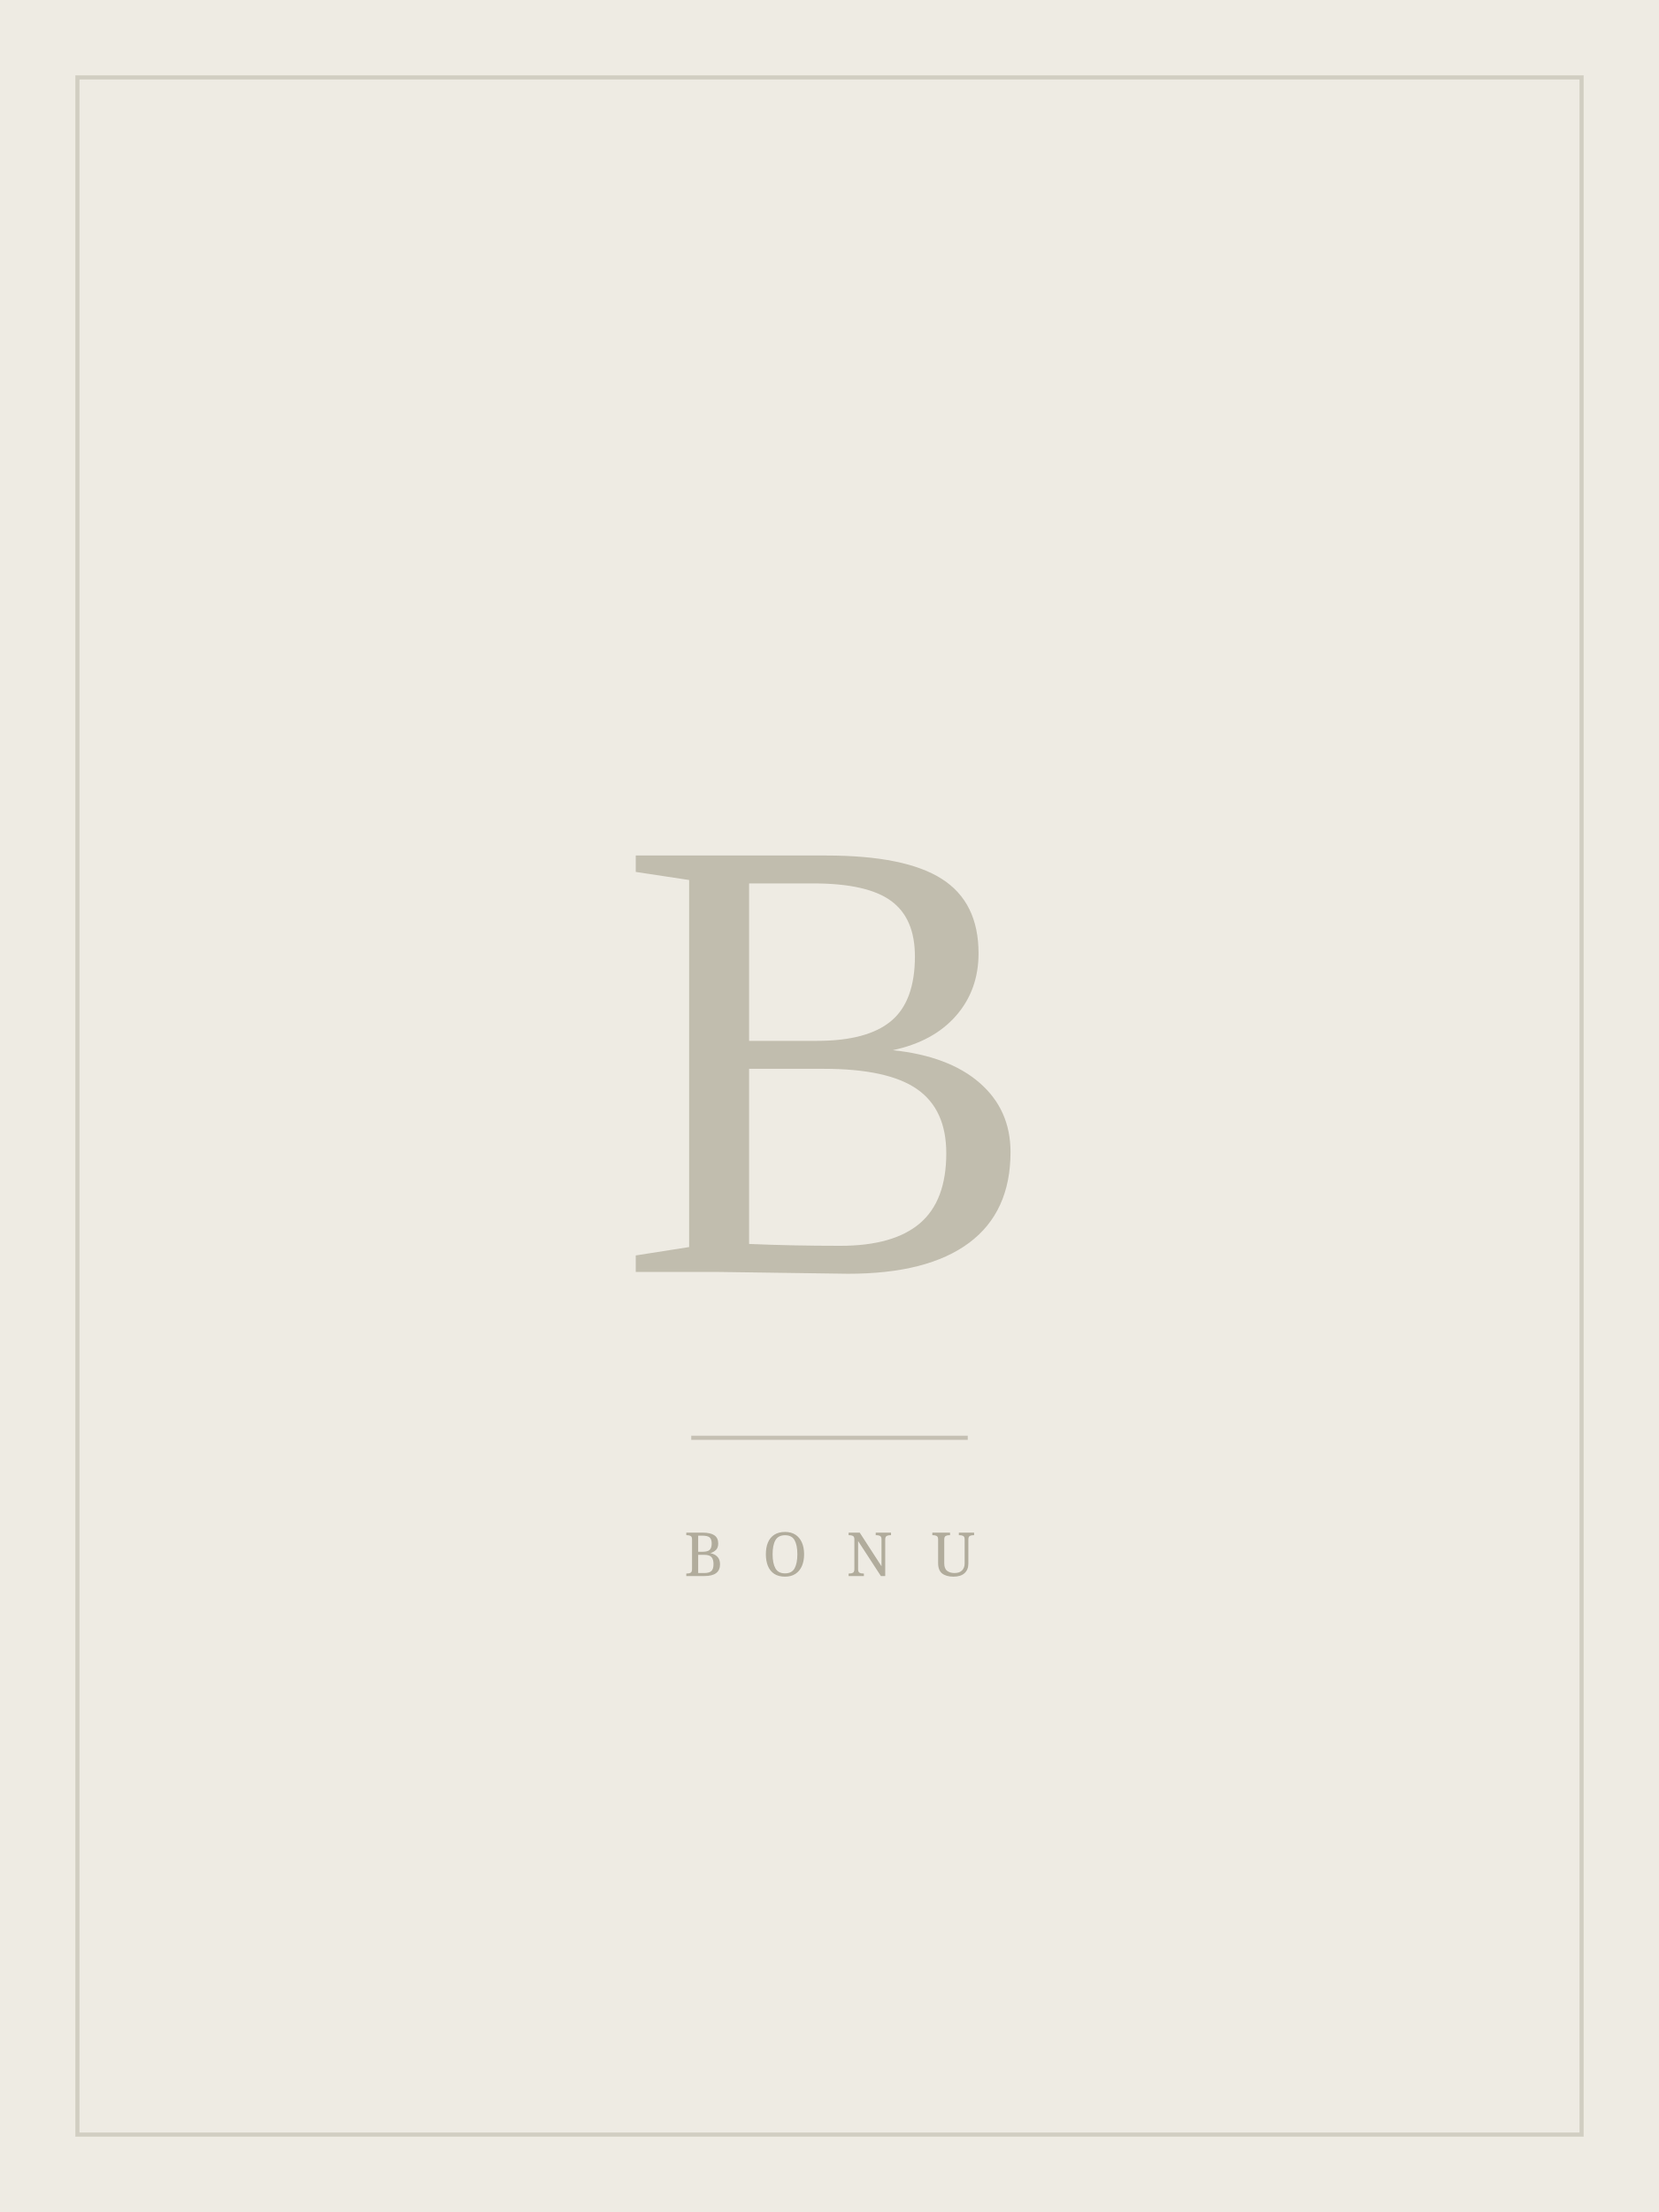
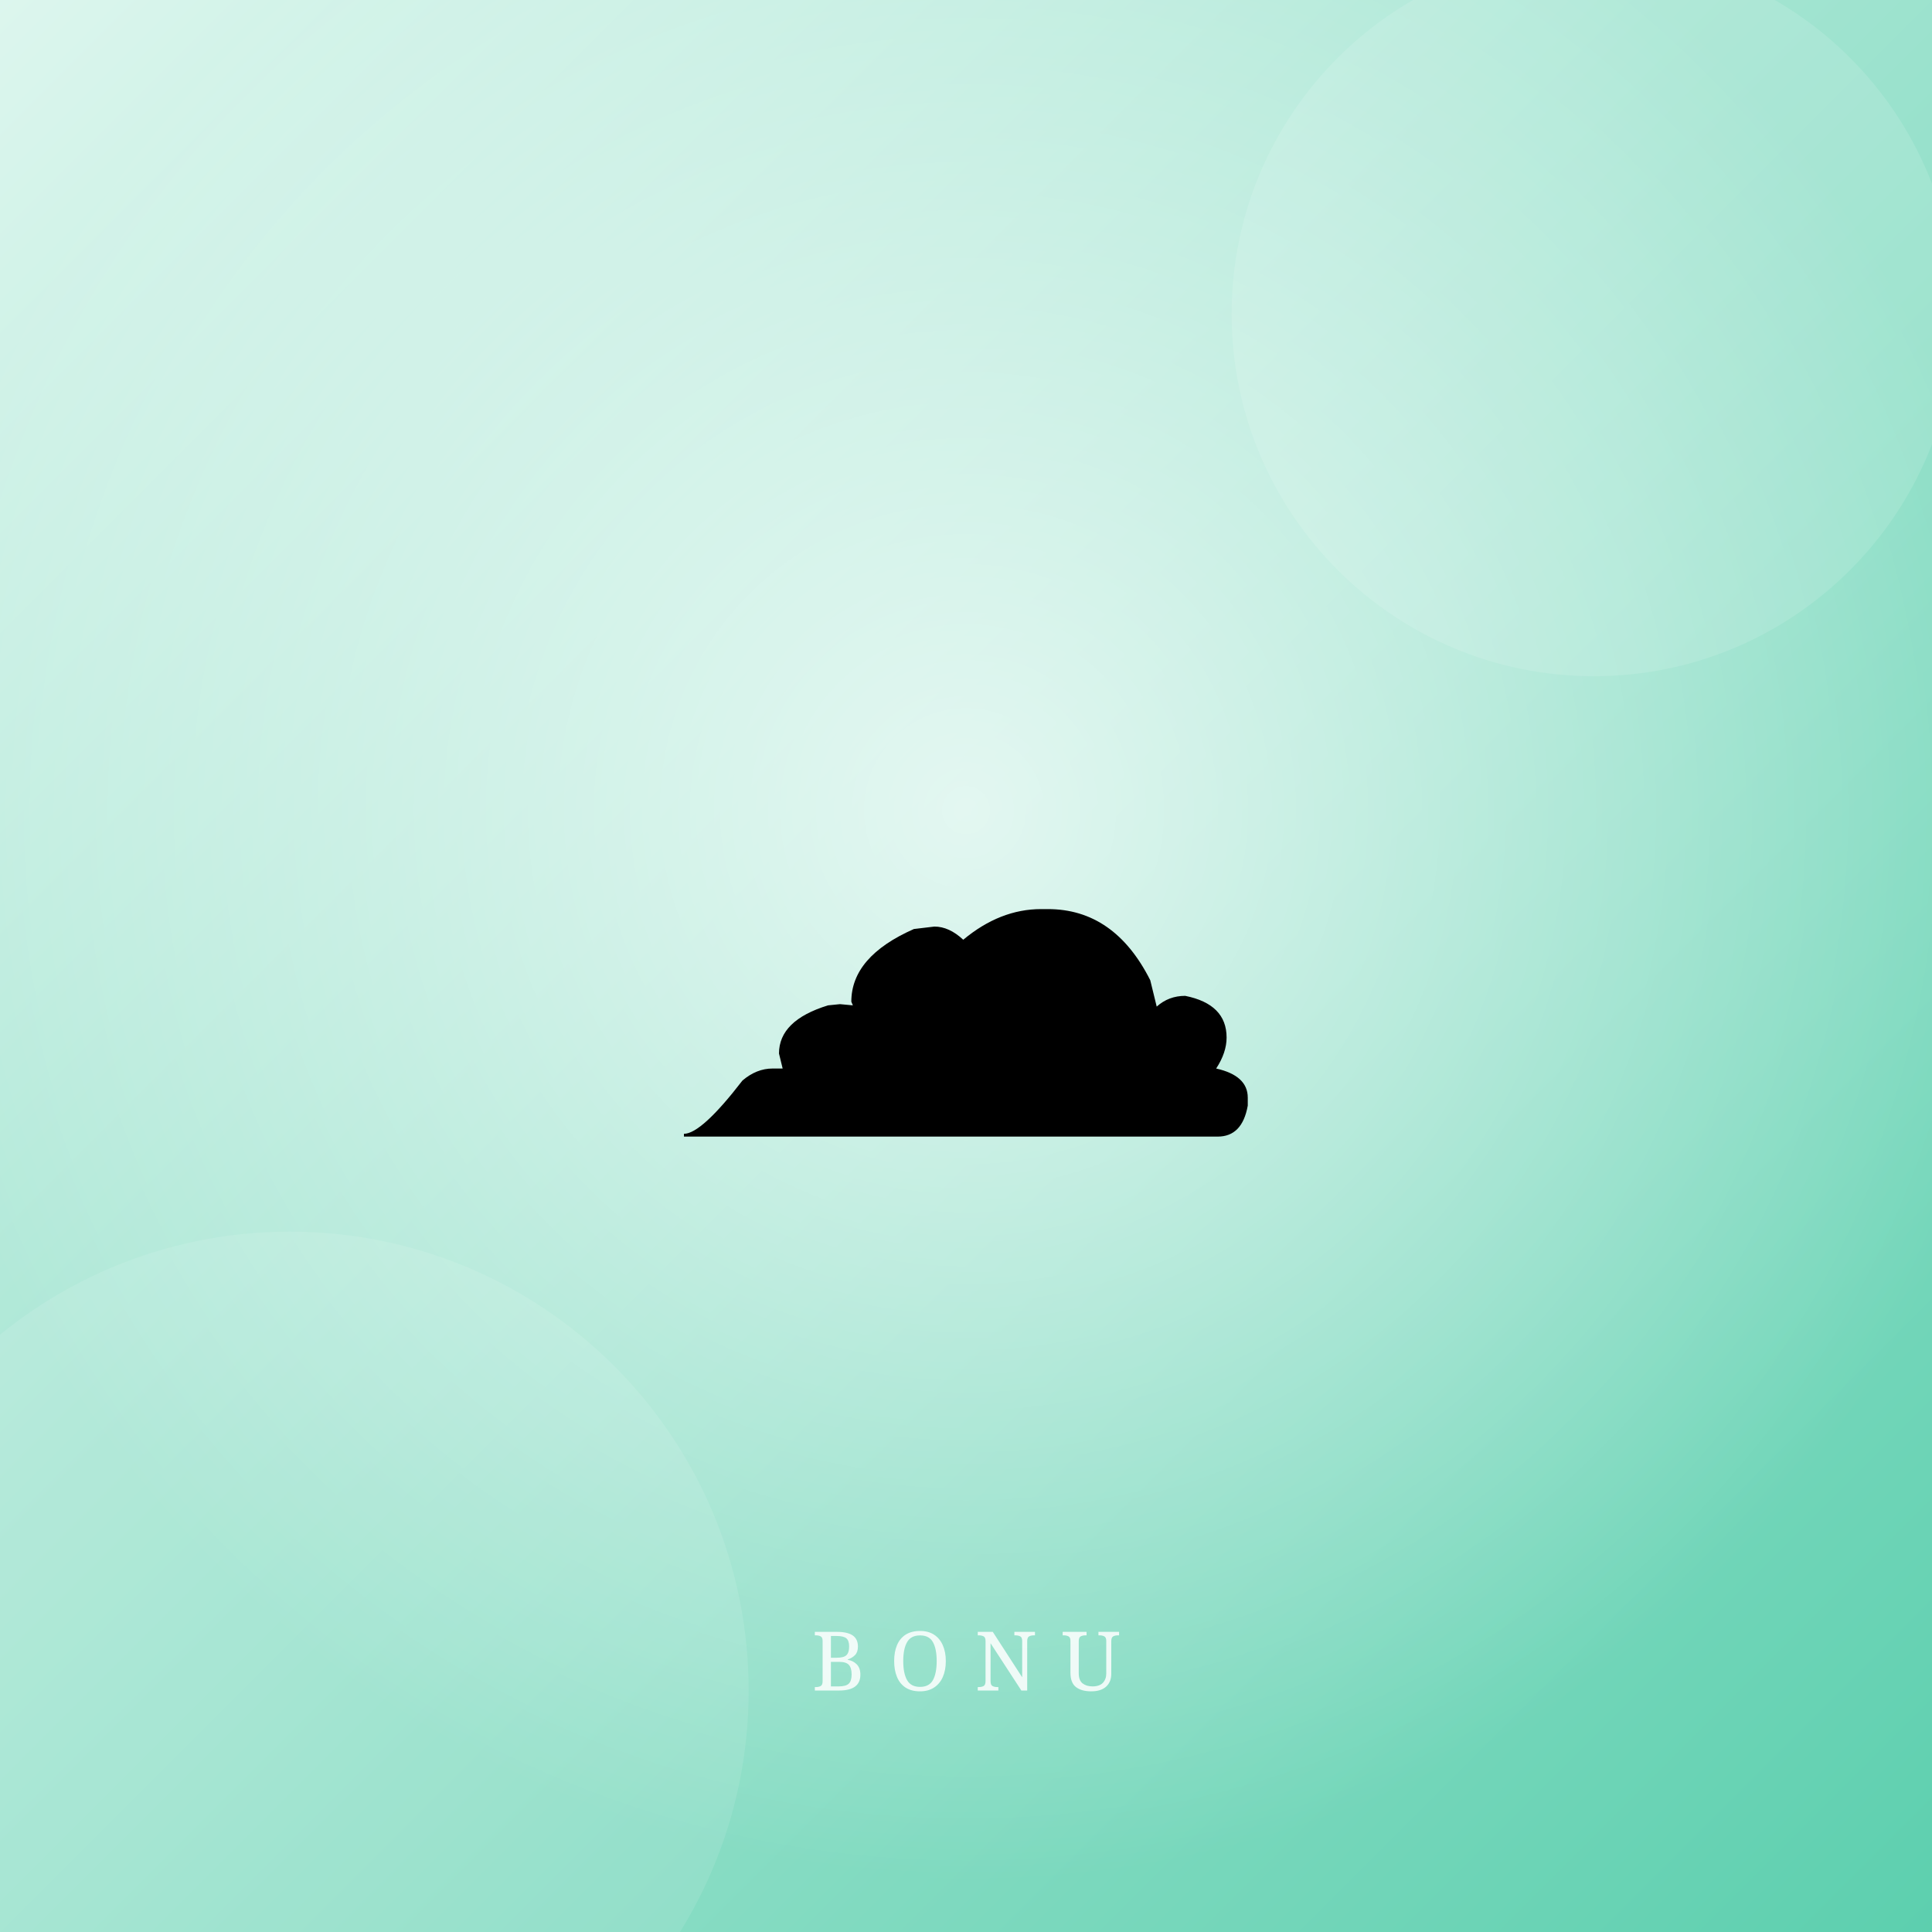
- <svg xmlns="http://www.w3.org/2000/svg" viewBox="0 0 600 800">
-   <rect width="600" height="800" fill="#eeebe3" />
-   <rect x="28" y="28" width="544" height="744" fill="none" stroke="#9c9784" stroke-opacity=".35" stroke-width="1.5" />
-   <text x="300" y="460" font-family="'Cormorant Garamond', Georgia, 'Times New Roman', serif" font-size="230" font-weight="400" text-anchor="middle" fill="#9c9784" fill-opacity=".55">B</text>
-   <line x1="250" y1="520" x2="350" y2="520" stroke="#9c9784" stroke-opacity=".5" stroke-width="1.5" />
-   <text x="300" y="570" font-family="Georgia, serif" font-size="22" letter-spacing="14" text-anchor="middle" fill="#9c9784" fill-opacity=".75">BONU</text>
+ <svg xmlns="http://www.w3.org/2000/svg" viewBox="0 0 800 800">
+   <defs>
+     <linearGradient id="g" x1="0" y1="0" x2="1" y2="1">
+       <stop offset="0" stop-color="#ddf6ee" />
+       <stop offset="1" stop-color="#5ccfae" />
+     </linearGradient>
+     <radialGradient id="r" cx=".5" cy=".42" r=".55">
+       <stop offset="0" stop-color="#fff" stop-opacity=".7" />
+       <stop offset="1" stop-color="#fff" stop-opacity="0" />
+     </radialGradient>
+   </defs>
+   <rect width="800" height="800" fill="url(#g)" />
+   <rect width="800" height="800" fill="url(#r)" />
+   <circle cx="660" cy="130" r="150" fill="#fff" opacity=".12" />
+   <circle cx="120" cy="700" r="190" fill="#fff" opacity=".10" />
+   <text x="400" y="470" font-size="260" text-anchor="middle">☁️</text>
+   <text x="400" y="700" font-size="34" text-anchor="middle" fill="#fff" opacity=".85" font-family="Georgia, serif" letter-spacing="10">BONU</text>
</svg>
